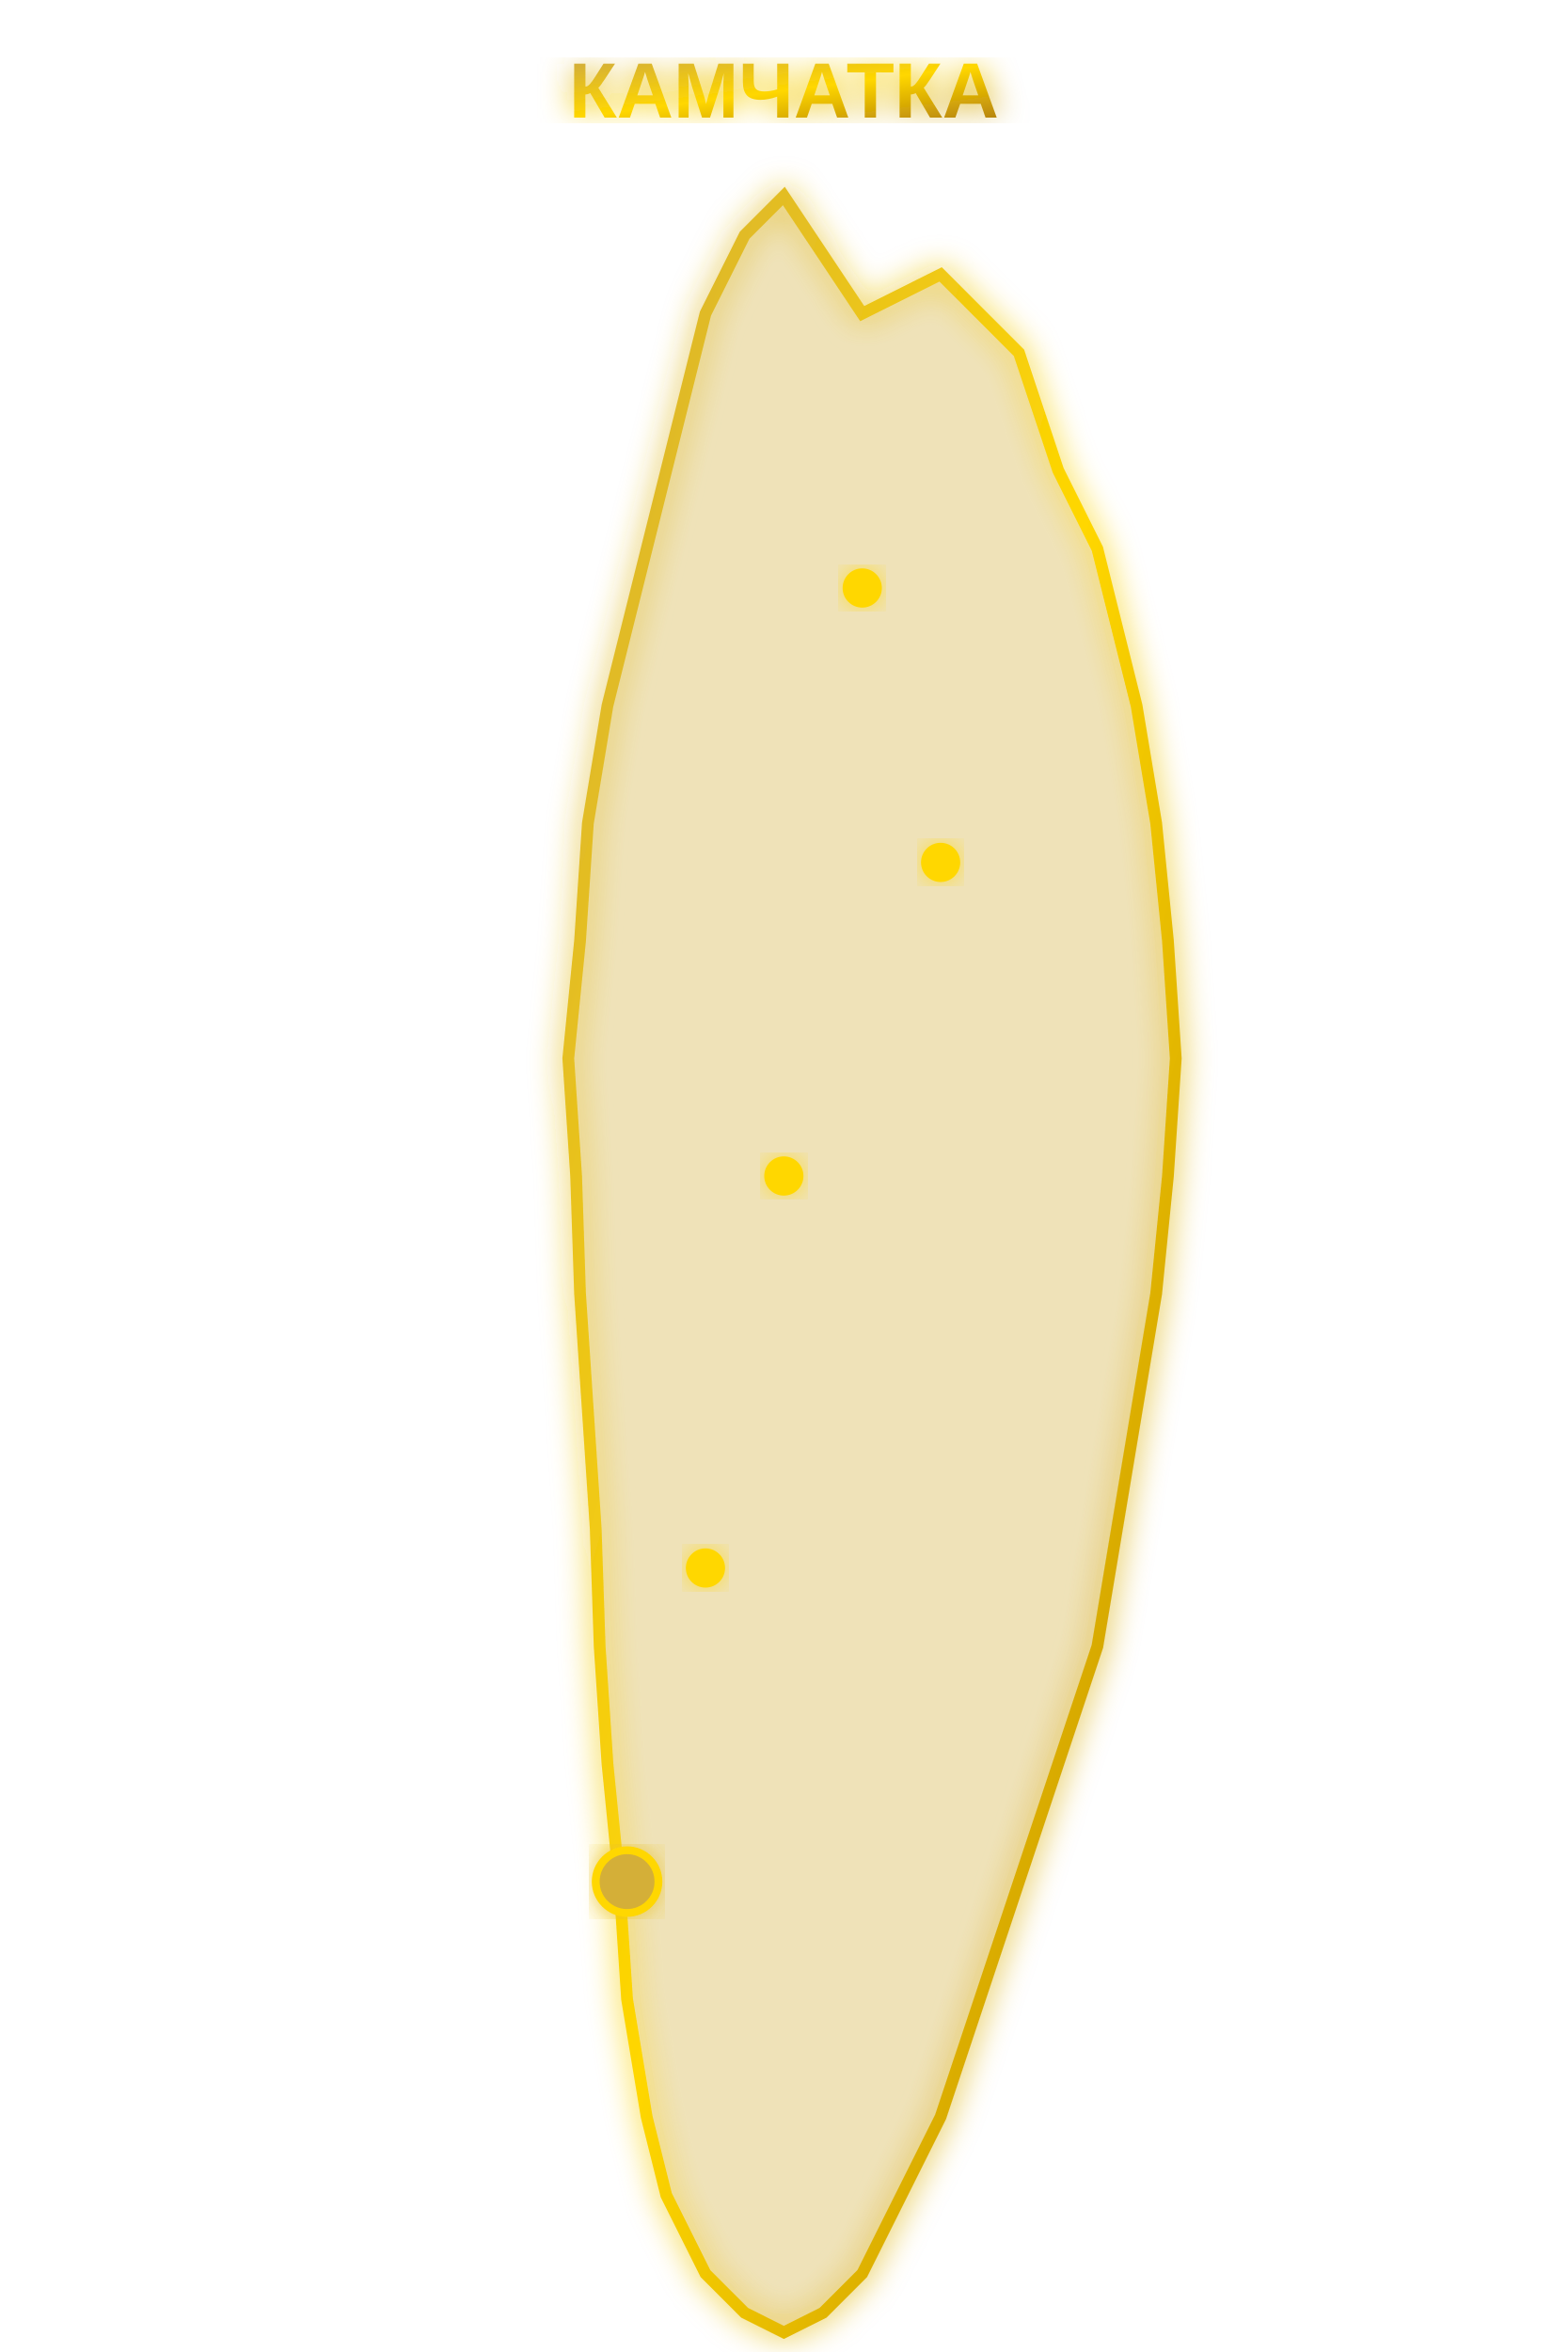
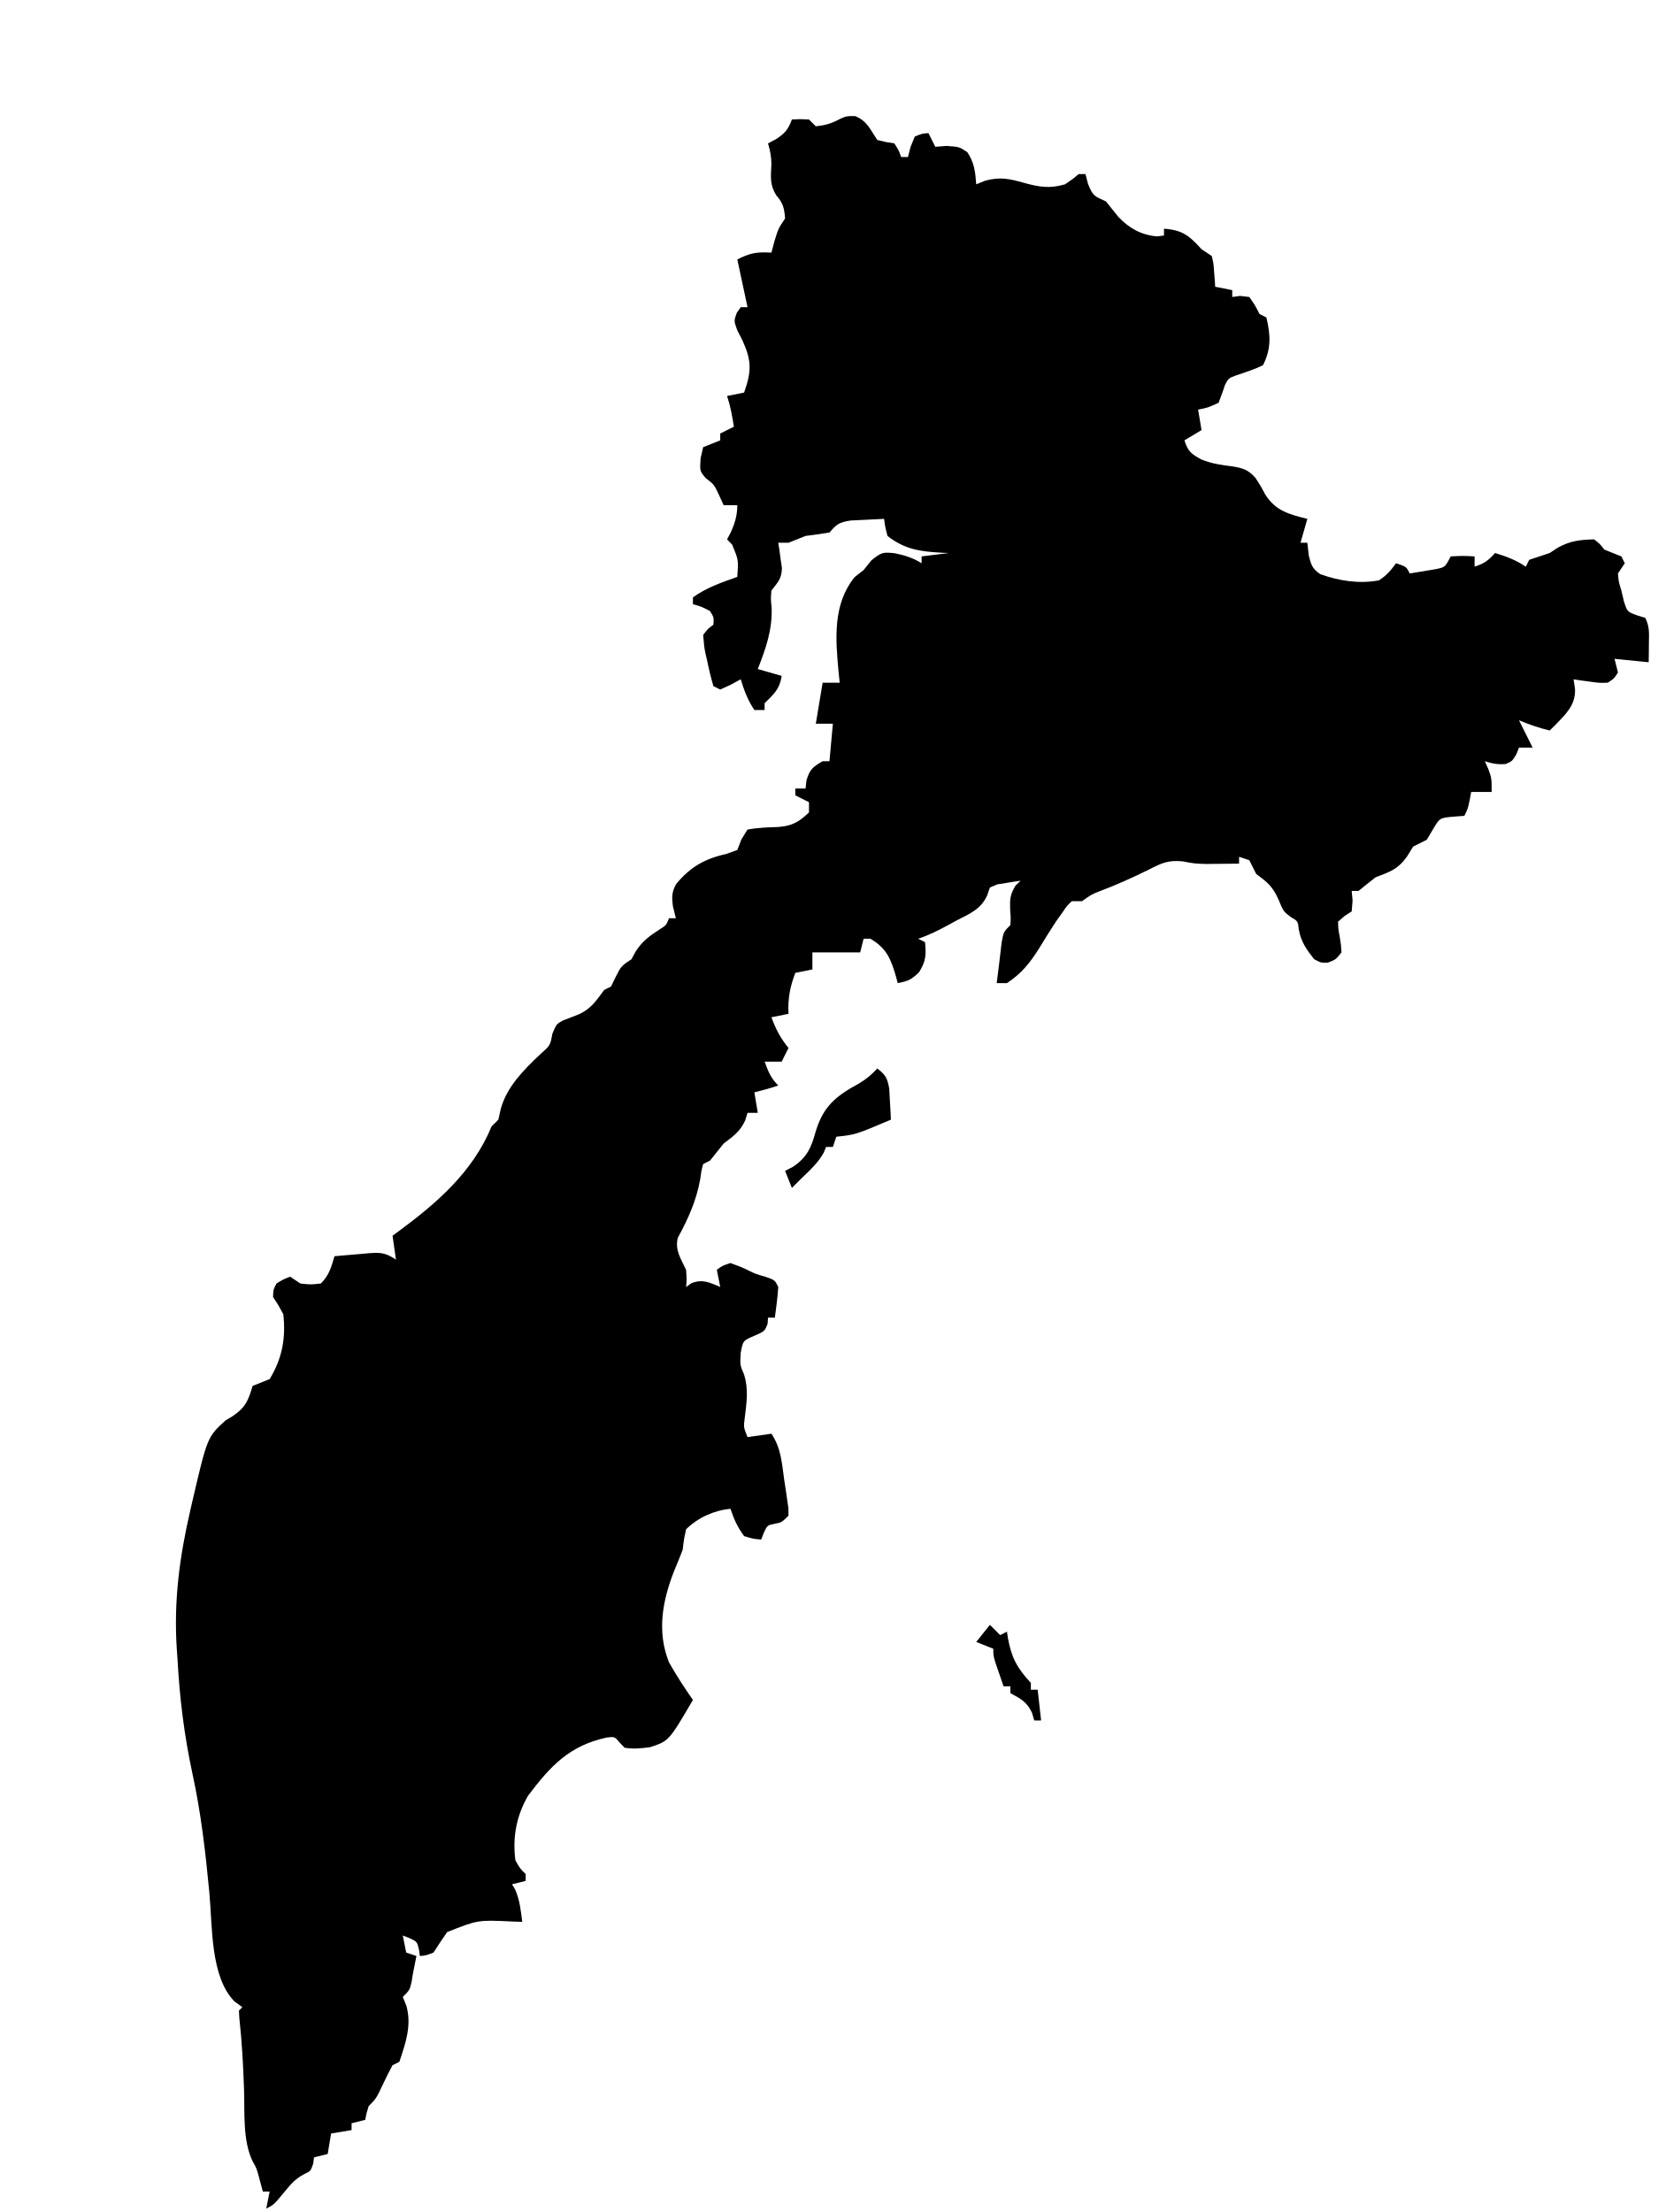
- <svg xmlns="http://www.w3.org/2000/svg" width="400" height="600" viewBox="0 0 400 600" fill="none">
-   <defs>
-     <linearGradient id="goldGradient" x1="0%" y1="0%" x2="100%" y2="100%">
-       <stop offset="0%" style="stop-color:#d4af37;stop-opacity:1" />
-       <stop offset="50%" style="stop-color:#ffd700;stop-opacity:1" />
-       <stop offset="100%" style="stop-color:#b8860b;stop-opacity:1" />
-     </linearGradient>
-     <filter id="glow">
-       <feGaussianBlur stdDeviation="4" result="coloredBlur" />
-       <feMerge>
-         <feMergeNode in="coloredBlur" />
-         <feMergeNode in="SourceGraphic" />
-       </feMerge>
-     </filter>
-   </defs>
-   <path d="     M 200 50     L 220 80     L 240 70     L 260 90     L 270 120     L 280 140     L 285 160     L 290 180     L 295 210     L 298 240     L 300 270     L 298 300     L 295 330     L 290 360     L 285 390     L 280 420     L 270 450     L 260 480     L 250 510     L 240 540     L 230 560     L 220 580     L 210 590     L 200 595     L 190 590     L 180 580     L 170 560     L 165 540     L 160 510     L 158 480     L 155 450     L 153 420     L 152 390     L 150 360     L 148 330     L 147 300     L 145 270     L 148 240     L 150 210     L 155 180     L 160 160     L 165 140     L 170 120     L 175 100     L 180 80     L 190 60     Z   " stroke="url(#goldGradient)" stroke-width="3" fill="rgba(212, 175, 55, 0.2)" filter="url(#glow)" />
-   <circle cx="220" cy="150" r="5" fill="#ffd700" filter="url(#glow)">
-     <animate attributeName="opacity" values="1;0.6;1" dur="2s" repeatCount="indefinite" />
-   </circle>
-   <circle cx="240" cy="220" r="5" fill="#ffd700" filter="url(#glow)">
-     <animate attributeName="opacity" values="1;0.6;1" dur="2.5s" repeatCount="indefinite" />
-   </circle>
-   <circle cx="200" cy="300" r="5" fill="#ffd700" filter="url(#glow)">
-     <animate attributeName="opacity" values="1;0.6;1" dur="3s" repeatCount="indefinite" />
-   </circle>
-   <circle cx="180" cy="400" r="5" fill="#ffd700" filter="url(#glow)">
-     <animate attributeName="opacity" values="1;0.6;1" dur="2.2s" repeatCount="indefinite" />
-   </circle>
-   <circle cx="160" cy="480" r="8" fill="#d4af37" stroke="#ffd700" stroke-width="2" filter="url(#glow)">
-     <animate attributeName="r" values="8;10;8" dur="1.5s" repeatCount="indefinite" />
-   </circle>
-   <text x="200" y="30" text-anchor="middle" font-family="Arial, sans-serif" font-size="20" font-weight="bold" fill="url(#goldGradient)" filter="url(#glow)">
-     КАМЧАТКА
-   </text>
+ <svg xmlns="http://www.w3.org/2000/svg" version="1.1" width="488" height="648">
+   <path d="M0 0 C3.509 1.404 4.439 3.908 6.5 7 C9.071 7.648 9.071 7.648 11.5 8 C12.812 10.062 12.812 10.062 13.5 12 C14.16 12 14.82 12 15.5 12 C15.871 10.546 15.871 10.546 16.25 9.062 C16.663 8.052 17.075 7.041 17.5 6 C19.625 5.125 19.625 5.125 21.5 5 C22.49 6.98 22.49 6.98 23.5 9 C24.573 8.918 25.645 8.835 26.75 8.75 C30.5 9 30.5 9 32.875 10.562 C34.952 13.679 35.216 16.305 35.5 20 C36.366 19.649 37.233 19.299 38.125 18.938 C42.403 17.749 45.232 18.353 49.445 19.555 C53.821 20.769 57.01 21.327 61.5 20 C63.707 18.512 63.707 18.512 65.5 17 C66.16 17 66.82 17 67.5 17 C67.748 17.949 67.995 18.898 68.25 19.875 C69.708 23.521 70.138 23.463 73.5 25 C74.697 26.488 75.893 27.976 77.082 29.469 C80.179 32.813 83.854 34.86 88.438 35.25 C89.118 35.167 89.799 35.085 90.5 35 C90.5 34.34 90.5 33.68 90.5 33 C95.905 33.377 97.924 35.037 101.5 39 C102.49 39.66 103.48 40.32 104.5 41 C105.012 43.164 105.012 43.164 105.188 45.625 C105.253 46.442 105.319 47.26 105.387 48.102 C105.424 48.728 105.461 49.355 105.5 50 C107.15 50.33 108.8 50.66 110.5 51 C110.5 51.66 110.5 52.32 110.5 53 C111.645 52.845 111.645 52.845 112.812 52.688 C113.699 52.791 114.586 52.894 115.5 53 C117.188 55.438 117.188 55.438 118.5 58 C119.16 58.33 119.82 58.66 120.5 59 C121.746 64.193 121.949 68.193 119.5 73 C116.997 74.2 114.467 75.031 111.832 75.898 C109.423 76.785 109.423 76.785 108.387 78.727 C108.177 79.353 107.966 79.98 107.75 80.625 C107.338 81.739 106.925 82.853 106.5 84 C103.312 85.438 103.312 85.438 100.5 86 C100.83 87.98 101.16 89.96 101.5 92 C99.85 92.99 98.2 93.98 96.5 95 C97.506 98.24 98.466 98.981 101.5 100.625 C104.523 101.837 107.341 102.236 110.562 102.625 C113.778 103.186 115.116 103.577 117.332 106.02 C118.875 108.438 118.875 108.438 120.148 110.809 C123.131 115.644 127.17 116.667 132.5 118 C131.84 120.31 131.18 122.62 130.5 125 C131.16 125 131.82 125 132.5 125 C132.644 126.258 132.789 127.516 132.938 128.812 C133.612 131.477 133.978 132.649 136.285 134.199 C141.716 136.163 147.792 137.114 153.5 136 C155.767 134.536 156.852 133.197 158.5 131 C161.5 132 161.5 132 162.5 134 C164.128 133.745 165.752 133.47 167.375 133.188 C168.28 133.037 169.185 132.886 170.117 132.73 C172.844 132.169 172.844 132.169 174.5 129 C178.125 128.812 178.125 128.812 181.5 129 C181.5 129.99 181.5 130.98 181.5 132 C184.493 131.002 185.448 130.248 187.5 128 C190.903 129.059 193.514 130.009 196.5 132 C196.83 131.34 197.16 130.68 197.5 130 C199.495 129.32 201.496 128.655 203.5 128 C204.284 127.484 205.067 126.969 205.875 126.438 C209.563 124.418 212.285 124.136 216.5 124 C218.188 125.312 218.188 125.312 219.5 127 C221.164 127.673 222.83 128.341 224.5 129 C224.83 129.66 225.16 130.32 225.5 131 C224.84 131.99 224.18 132.98 223.5 134 C223.696 136.401 223.696 136.401 224.5 139 C224.748 140.052 224.995 141.104 225.25 142.188 C226.232 145.209 226.232 145.209 229.062 146.25 C230.269 146.621 230.269 146.621 231.5 147 C232.822 149.645 232.597 151.678 232.562 154.625 C232.553 155.628 232.544 156.631 232.535 157.664 C232.518 158.82 232.518 158.82 232.5 160 C229.2 159.67 225.9 159.34 222.5 159 C222.83 160.32 223.16 161.64 223.5 163 C222.387 164.77 222.387 164.77 220.5 166 C218.02 166.074 218.02 166.074 215.312 165.688 C214.411 165.568 213.51 165.448 212.582 165.324 C211.895 165.217 211.208 165.11 210.5 165 C210.644 165.99 210.789 166.98 210.938 168 C211.006 172.754 208.164 175.22 205.031 178.496 C204.526 178.992 204.021 179.489 203.5 180 C200.361 179.256 197.48 178.242 194.5 177 C195.82 179.64 197.14 182.28 198.5 185 C197.18 185 195.86 185 194.5 185 C194.129 185.959 194.129 185.959 193.75 186.938 C192.5 189 192.5 189 190.625 189.812 C188.33 190.015 186.683 189.702 184.5 189 C184.83 189.743 185.16 190.485 185.5 191.25 C186.5 194 186.5 194 186.5 198 C184.52 198 182.54 198 180.5 198 C180.356 198.784 180.211 199.567 180.062 200.375 C179.5 203 179.5 203 178.5 205 C177.407 205.083 176.314 205.165 175.188 205.25 C171.276 205.619 171.276 205.619 169.312 208.938 C168.714 209.948 168.116 210.959 167.5 212 C166.167 212.667 164.833 213.333 163.5 214 C162.902 214.969 162.304 215.939 161.688 216.938 C159.005 220.694 156.747 221.361 152.5 223 C150.815 224.31 149.144 225.638 147.5 227 C146.84 227 146.18 227 145.5 227 C145.583 227.928 145.665 228.856 145.75 229.812 C145.667 230.864 145.585 231.916 145.5 233 C144.819 233.433 144.139 233.866 143.438 234.312 C142.798 234.869 142.159 235.426 141.5 236 C141.56 238.142 141.56 238.142 142 240.5 C142.387 242.898 142.387 242.898 142.5 245 C140.812 247.125 140.812 247.125 138.5 248 C136.5 248.062 136.5 248.062 134.5 247 C132.218 244.131 130.675 241.941 130 238.312 C129.736 235.854 129.736 235.854 127.625 234.625 C125.5 233 125.5 233 124.062 229.562 C122.362 225.684 120.826 224.473 117.5 222 C116.818 220.674 116.148 219.342 115.5 218 C114.51 217.67 113.52 217.34 112.5 217 C112.5 217.66 112.5 218.32 112.5 219 C110.479 219.027 108.458 219.047 106.438 219.062 C105.312 219.074 104.187 219.086 103.027 219.098 C99.5 219 99.5 219 95.961 218.328 C91.795 217.933 89.879 218.789 86.188 220.688 C81.361 223.087 76.562 225.232 71.523 227.141 C69.252 228.032 69.252 228.032 66.5 230 C65.51 230 64.52 230 63.5 230 C62.045 231.385 62.045 231.385 60.75 233.312 C60.229 234.037 59.708 234.761 59.172 235.508 C57.372 238.191 55.688 240.932 54 243.688 C51.25 248.068 48.823 251.15 44.5 254 C43.51 254 42.52 254 41.5 254 C41.736 252.079 41.973 250.158 42.219 248.238 C42.475 246.202 42.707 244.164 42.938 242.125 C43.5 239 43.5 239 45.5 237 C45.629 234.921 45.629 234.921 45.438 232.625 C45.35 229.412 45.336 228.28 47 225.438 C47.495 224.963 47.99 224.489 48.5 224 C47.038 224.202 45.58 224.437 44.125 224.688 C42.907 224.879 42.907 224.879 41.664 225.074 C40.593 225.532 40.593 225.532 39.5 226 C39.238 226.754 38.977 227.508 38.707 228.285 C36.854 232.452 33.491 233.697 29.562 235.75 C28.834 236.148 28.105 236.547 27.354 236.957 C24.412 238.548 21.681 239.94 18.5 241 C19.16 241.33 19.82 241.66 20.5 242 C20.849 245.753 20.77 247.566 18.75 250.812 C16.442 253.057 15.527 253.409 12.5 254 C12.341 253.397 12.183 252.793 12.02 252.172 C10.515 247.019 9.343 243.856 4.5 241 C3.84 241 3.18 241 2.5 241 C2.17 242.32 1.84 243.64 1.5 245 C-3.12 245 -7.74 245 -12.5 245 C-12.5 246.65 -12.5 248.3 -12.5 250 C-14.15 250.33 -15.8 250.66 -17.5 251 C-19.091 255.177 -19.713 258.532 -19.5 263 C-21.15 263.33 -22.8 263.66 -24.5 264 C-23.251 267.459 -21.825 270.147 -19.5 273 C-20.16 274.32 -20.82 275.64 -21.5 277 C-23.15 277 -24.8 277 -26.5 277 C-25.426 279.915 -24.722 281.778 -22.5 284 C-24.833 284.778 -27.114 285.424 -29.5 286 C-29.17 287.98 -28.84 289.96 -28.5 292 C-29.49 292 -30.48 292 -31.5 292 C-31.84 293.114 -31.84 293.114 -32.188 294.25 C-33.767 297.559 -35.605 298.795 -38.5 301 C-39.847 302.655 -41.183 304.32 -42.5 306 C-43.16 306.33 -43.82 306.66 -44.5 307 C-45.045 309.048 -45.045 309.048 -45.375 311.5 C-46.501 317.744 -48.903 323.084 -51.938 328.625 C-52.805 332.286 -51.045 334.672 -49.5 338 C-49.312 340.938 -49.312 340.938 -49.5 343 C-48.964 342.629 -48.428 342.257 -47.875 341.875 C-44.554 340.651 -42.689 341.695 -39.5 343 C-39.83 341.35 -40.16 339.7 -40.5 338 C-38.938 336.812 -38.938 336.812 -36.5 336 C-33.125 337.25 -33.125 337.25 -31.312 338.137 C-29.287 339.153 -29.287 339.153 -26.125 340.062 C-23.5 341 -23.5 341 -22.5 343 C-22.587 344.546 -22.74 346.089 -22.938 347.625 C-23.039 348.442 -23.141 349.26 -23.246 350.102 C-23.33 350.728 -23.414 351.355 -23.5 352 C-24.16 352 -24.82 352 -25.5 352 C-25.541 352.598 -25.582 353.196 -25.625 353.812 C-26.5 356 -26.5 356 -29.5 357.312 C-32.837 358.734 -32.837 358.734 -33.5 362.312 C-33.714 365.902 -33.714 365.902 -32.5 368.688 C-31.173 373.082 -31.769 376.777 -32.309 381.293 C-32.68 384.097 -32.68 384.097 -31.5 387 C-29.19 386.67 -26.88 386.34 -24.5 386 C-21.653 390.271 -21.452 394.543 -20.75 399.562 C-20.599 400.534 -20.448 401.505 -20.293 402.506 C-20.16 403.433 -20.027 404.361 -19.891 405.316 C-19.767 406.167 -19.644 407.017 -19.517 407.893 C-19.511 408.588 -19.506 409.284 -19.5 410 C-21.5 412 -21.5 412 -23.5 412.375 C-25.703 412.821 -25.703 412.821 -26.75 415.062 C-26.997 415.702 -27.245 416.341 -27.5 417 C-29.812 416.812 -29.812 416.812 -32.5 416 C-34.438 413.37 -35.467 411.099 -36.5 408 C-41.338 408.454 -46.035 410.591 -49.5 414 C-50.126 416.847 -50.126 416.847 -50.5 420 C-51.29 422.079 -52.126 424.142 -53 426.188 C-56.437 434.945 -58.118 444.015 -54.5 453 C-52.353 456.803 -50.002 460.422 -47.5 464 C-54.55 476.038 -54.55 476.038 -60.074 477.84 C-62.701 478.181 -64.881 478.417 -67.5 478 C-67.994 477.49 -68.487 476.979 -68.996 476.453 C-70.423 474.737 -70.423 474.737 -72.77 475.004 C-83.762 477.419 -89.218 483.33 -95.812 492.062 C-99.216 497.988 -100.404 504.237 -99.5 511 C-98.141 513.401 -98.141 513.401 -96.5 515 C-96.5 515.66 -96.5 516.32 -96.5 517 C-97.82 517.33 -99.14 517.66 -100.5 518 C-100.191 518.516 -99.881 519.031 -99.562 519.562 C-98.212 522.662 -97.933 525.66 -97.5 529 C-99.002 528.948 -99.002 528.948 -100.535 528.895 C-110.484 528.419 -110.484 528.419 -119.5 532 C-120.878 533.969 -122.218 535.967 -123.5 538 C-125.75 538.875 -125.75 538.875 -127.5 539 C-127.582 538.381 -127.665 537.763 -127.75 537.125 C-128.313 534.816 -128.313 534.816 -130.562 533.75 C-131.202 533.503 -131.841 533.255 -132.5 533 C-132.17 534.65 -131.84 536.3 -131.5 538 C-130.51 538.33 -129.52 538.66 -128.5 539 C-128.833 540.667 -129.167 542.333 -129.5 544 C-129.644 544.887 -129.789 545.774 -129.938 546.688 C-130.5 549 -130.5 549 -132.5 551 C-132.149 551.866 -131.799 552.732 -131.438 553.625 C-129.848 559.348 -131.654 564.463 -133.5 570 C-134.16 570.33 -134.82 570.66 -135.5 571 C-136.389 572.616 -137.214 574.268 -138 575.938 C-140.29 580.79 -140.29 580.79 -142.5 583 C-143.143 585.069 -143.143 585.069 -143.5 587 C-144.82 587.33 -146.14 587.66 -147.5 588 C-147.5 588.66 -147.5 589.32 -147.5 590 C-149.48 590.33 -151.46 590.66 -153.5 591 C-153.83 592.98 -154.16 594.96 -154.5 597 C-155.82 597.33 -157.14 597.66 -158.5 598 C-158.583 598.619 -158.665 599.237 -158.75 599.875 C-159.5 602 -159.5 602 -161.32 602.879 C-163.934 604.223 -165.263 605.803 -167.125 608.062 C-170.306 611.903 -170.306 611.903 -172.5 613 C-172.005 610.525 -172.005 610.525 -171.5 608 C-172.16 608 -172.82 608 -173.5 608 C-173.789 606.928 -174.077 605.855 -174.375 604.75 C-175.302 601.215 -175.302 601.215 -176.562 599 C-179.443 592.854 -178.777 584.889 -179 578.25 C-179.242 571.154 -179.612 564.132 -180.396 557.073 C-180.431 556.389 -180.465 555.705 -180.5 555 C-180.17 554.67 -179.84 554.34 -179.5 554 C-180.645 553.165 -180.645 553.165 -181.812 552.312 C-188.911 545.109 -188.249 530.29 -189.15 520.635 C-190.264 508.814 -191.594 497.179 -194.125 485.562 C-196.539 474.38 -197.882 463.419 -198.5 452 C-198.567 451.069 -198.633 450.138 -198.702 449.178 C-199.648 435.058 -197.909 422.145 -194.75 408.438 C-194.576 407.677 -194.402 406.916 -194.222 406.132 C-189.761 386.966 -189.761 386.966 -184.43 382.117 C-183.752 381.707 -183.074 381.297 -182.375 380.875 C-178.577 378.315 -177.805 376.416 -176.5 372 C-174.839 371.319 -173.172 370.653 -171.5 370 C-167.816 363.948 -166.734 358.003 -167.5 351 C-168.98 348.254 -168.98 348.254 -170.5 346 C-170.438 343.812 -170.438 343.812 -169.5 342 C-167.438 340.75 -167.438 340.75 -165.5 340 C-164.51 340.66 -163.52 341.32 -162.5 342 C-159.458 342.333 -159.458 342.333 -156.5 342 C-154.037 339.537 -153.502 337.293 -152.5 334 C-150.063 333.778 -147.626 333.572 -145.188 333.375 C-144.497 333.311 -143.807 333.246 -143.096 333.18 C-139.244 332.882 -137.811 332.792 -134.5 335 C-134.995 331.535 -134.995 331.535 -135.5 328 C-134.773 327.472 -134.773 327.472 -134.031 326.934 C-122.615 318.525 -111.976 309.36 -106.5 296 C-105.84 295.34 -105.18 294.68 -104.5 294 C-104.273 292.989 -104.046 291.979 -103.812 290.938 C-102.087 284.417 -96.995 279.325 -92.188 274.812 C-89.291 272.238 -89.291 272.238 -88.688 268.875 C-87.5 266 -87.5 266 -85.562 264.945 C-83.966 264.31 -82.364 263.686 -80.758 263.074 C-77.288 261.423 -75.749 259.066 -73.5 256 C-72.84 255.67 -72.18 255.34 -71.5 255 C-71.026 254.031 -70.551 253.061 -70.062 252.062 C-68.5 249 -68.5 249 -65.5 247 C-65.088 246.237 -64.675 245.474 -64.25 244.688 C-62.225 241.577 -60.099 240.105 -57.023 238.113 C-55.34 237.061 -55.34 237.061 -54.5 235 C-53.84 235 -53.18 235 -52.5 235 C-52.933 233.237 -52.933 233.237 -53.375 231.438 C-53.712 228.758 -53.723 227.418 -52.441 225.016 C-48.362 220.057 -44.117 217.577 -37.812 216.188 C-36.719 215.796 -35.626 215.404 -34.5 215 C-34.108 213.989 -33.716 212.979 -33.312 211.938 C-32.714 210.968 -32.116 209.999 -31.5 209 C-28.473 208.457 -25.537 208.37 -22.465 208.266 C-18.32 207.894 -16.495 206.829 -13.5 204 C-13.5 203.01 -13.5 202.02 -13.5 201 C-14.82 200.34 -16.14 199.68 -17.5 199 C-17.5 198.34 -17.5 197.68 -17.5 197 C-16.51 197 -15.52 197 -14.5 197 C-14.418 196.237 -14.335 195.474 -14.25 194.688 C-13.347 191.453 -12.364 190.649 -9.5 189 C-8.84 189 -8.18 189 -7.5 189 C-7.17 185.37 -6.84 181.74 -6.5 178 C-8.15 178 -9.8 178 -11.5 178 C-10.84 174.04 -10.18 170.08 -9.5 166 C-7.85 166 -6.2 166 -4.5 166 C-4.66 164.476 -4.66 164.476 -4.824 162.922 C-5.719 153.24 -6.603 143.074 -0.125 135.062 C0.741 134.382 1.607 133.701 2.5 133 C3.263 132.051 4.026 131.102 4.812 130.125 C7.729 127.819 8.094 127.696 11.562 128.062 C14.461 128.632 16.973 129.421 19.5 131 C19.5 130.34 19.5 129.68 19.5 129 C22.14 128.67 24.78 128.34 27.5 128 C26.787 127.974 26.074 127.948 25.34 127.922 C19.009 127.547 14.558 126.959 9.5 123 C8.82 120.359 8.82 120.359 8.5 118 C6.395 118.087 4.291 118.195 2.188 118.312 C1.016 118.371 -0.156 118.429 -1.363 118.488 C-4.739 119.039 -5.358 119.529 -7.5 122 C-9.825 122.387 -12.16 122.718 -14.5 123 C-16.174 123.647 -17.843 124.31 -19.5 125 C-20.49 125 -21.48 125 -22.5 125 C-22.34 126.013 -22.34 126.013 -22.176 127.047 C-22.056 127.939 -21.936 128.831 -21.812 129.75 C-21.621 131.073 -21.621 131.073 -21.426 132.422 C-21.518 135.61 -22.605 136.52 -24.5 139 C-24.713 141.418 -24.713 141.418 -24.438 144 C-24.216 150.557 -26.136 155.952 -28.5 162 C-26.19 162.66 -23.88 163.32 -21.5 164 C-22.047 167.831 -23.782 169.369 -26.5 172 C-26.5 172.66 -26.5 173.32 -26.5 174 C-27.49 174 -28.48 174 -29.5 174 C-31.491 171.014 -32.441 168.403 -33.5 165 C-34.449 165.516 -35.398 166.031 -36.375 166.562 C-37.406 167.037 -38.438 167.511 -39.5 168 C-40.16 167.67 -40.82 167.34 -41.5 167 C-42.224 164.525 -42.804 162.144 -43.312 159.625 C-43.472 158.939 -43.631 158.253 -43.795 157.547 C-44.207 155.539 -44.207 155.539 -44.5 152 C-43.074 150.152 -43.074 150.152 -41.5 149 C-41.342 146.88 -41.342 146.88 -42.5 145 C-44.99 143.703 -44.99 143.703 -47.5 143 C-47.5 142.34 -47.5 141.68 -47.5 141 C-43.502 138.126 -39.1 136.637 -34.5 135 C-34.144 130.034 -34.144 130.034 -36 125.562 C-36.495 125.047 -36.99 124.531 -37.5 124 C-37.191 123.422 -36.881 122.845 -36.562 122.25 C-35.255 119.482 -34.5 117.066 -34.5 114 C-35.82 114 -37.14 114 -38.5 114 C-39.119 112.639 -39.119 112.639 -39.75 111.25 C-41.268 107.966 -41.268 107.966 -43.75 106.062 C-45.5 104 -45.5 104 -45.25 100.25 C-44.879 98.641 -44.879 98.641 -44.5 97 C-42.025 96.01 -42.025 96.01 -39.5 95 C-39.5 94.34 -39.5 93.68 -39.5 93 C-38.18 92.34 -36.86 91.68 -35.5 91 C-35.986 87.877 -36.499 85.004 -37.5 82 C-35.025 81.505 -35.025 81.505 -32.5 81 C-30.327 74.791 -30.246 71.738 -33 65.688 C-33.758 64.208 -33.758 64.208 -34.531 62.699 C-35.5 60 -35.5 60 -34.656 57.645 C-34.275 57.102 -33.893 56.559 -33.5 56 C-32.84 56 -32.18 56 -31.5 56 C-32.49 51.38 -33.48 46.76 -34.5 42 C-30.509 40.004 -28.8 39.805 -24.5 40 C-24.211 38.907 -23.922 37.814 -23.625 36.688 C-22.5 33 -22.5 33 -20.5 30 C-20.726 27.058 -21.081 25.469 -23.062 23.25 C-25.02 20.185 -24.691 17.779 -24.508 14.219 C-24.5 11.968 -24.865 10.15 -25.5 8 C-24.324 7.381 -24.324 7.381 -23.125 6.75 C-20.441 4.961 -19.619 3.95 -18.5 1 C-16.125 0.875 -16.125 0.875 -13.5 1 C-12.51 1.99 -12.51 1.99 -11.5 3 C-8.817 2.718 -6.855 2.2 -4.5 0.875 C-2.5 0 -2.5 0 0 0 Z " fill="#000000" transform="translate(250.5,34)" />
+   <path d="M0 0 C2.447 1.87 2.969 2.825 3.512 5.918 C3.57 6.997 3.628 8.076 3.688 9.188 C3.753 10.274 3.819 11.361 3.887 12.48 C3.924 13.312 3.961 14.143 4 15 C-6.374 19.408 -6.374 19.408 -12 20 C-12.33 20.99 -12.66 21.98 -13 23 C-13.66 23 -14.32 23 -15 23 C-15.227 23.557 -15.454 24.114 -15.688 24.688 C-17.367 27.647 -19.541 29.661 -22 32 C-22.598 32.598 -23.196 33.196 -23.812 33.812 C-24.204 34.204 -24.596 34.596 -25 35 C-25.66 33.35 -26.32 31.7 -27 30 C-26.237 29.608 -25.474 29.216 -24.688 28.812 C-20.603 26.058 -19.345 23.265 -18.062 18.562 C-15.81 11.011 -12.028 8.045 -5.34 4.395 C-3.185 3.11 -1.668 1.854 0 0 Z " fill="#000000" transform="translate(257,313)" />
+   <path d="M0 0 C0.99 0.99 1.98 1.98 3 3 C3.66 2.67 4.32 2.34 5 2 C5.086 2.58 5.173 3.16 5.262 3.758 C6.32 9.643 7.957 12.638 12 17 C12 17.66 12 18.32 12 19 C12.66 19 13.32 19 14 19 C14.33 21.97 14.66 24.94 15 28 C14.34 28 13.68 28 13 28 C12.773 27.237 12.546 26.474 12.312 25.688 C10.727 22.441 9.098 21.712 6 20 C6 19.34 6 18.68 6 18 C5.34 18 4.68 18 4 18 C3.496 16.543 2.997 15.084 2.5 13.625 C2.222 12.813 1.943 12.001 1.656 11.164 C1 9 1 9 1 7 C-1.475 6.01 -1.475 6.01 -4 5 C-2.68 3.35 -1.36 1.7 0 0 Z " fill="#000000" transform="translate(290,476)" />
</svg>
